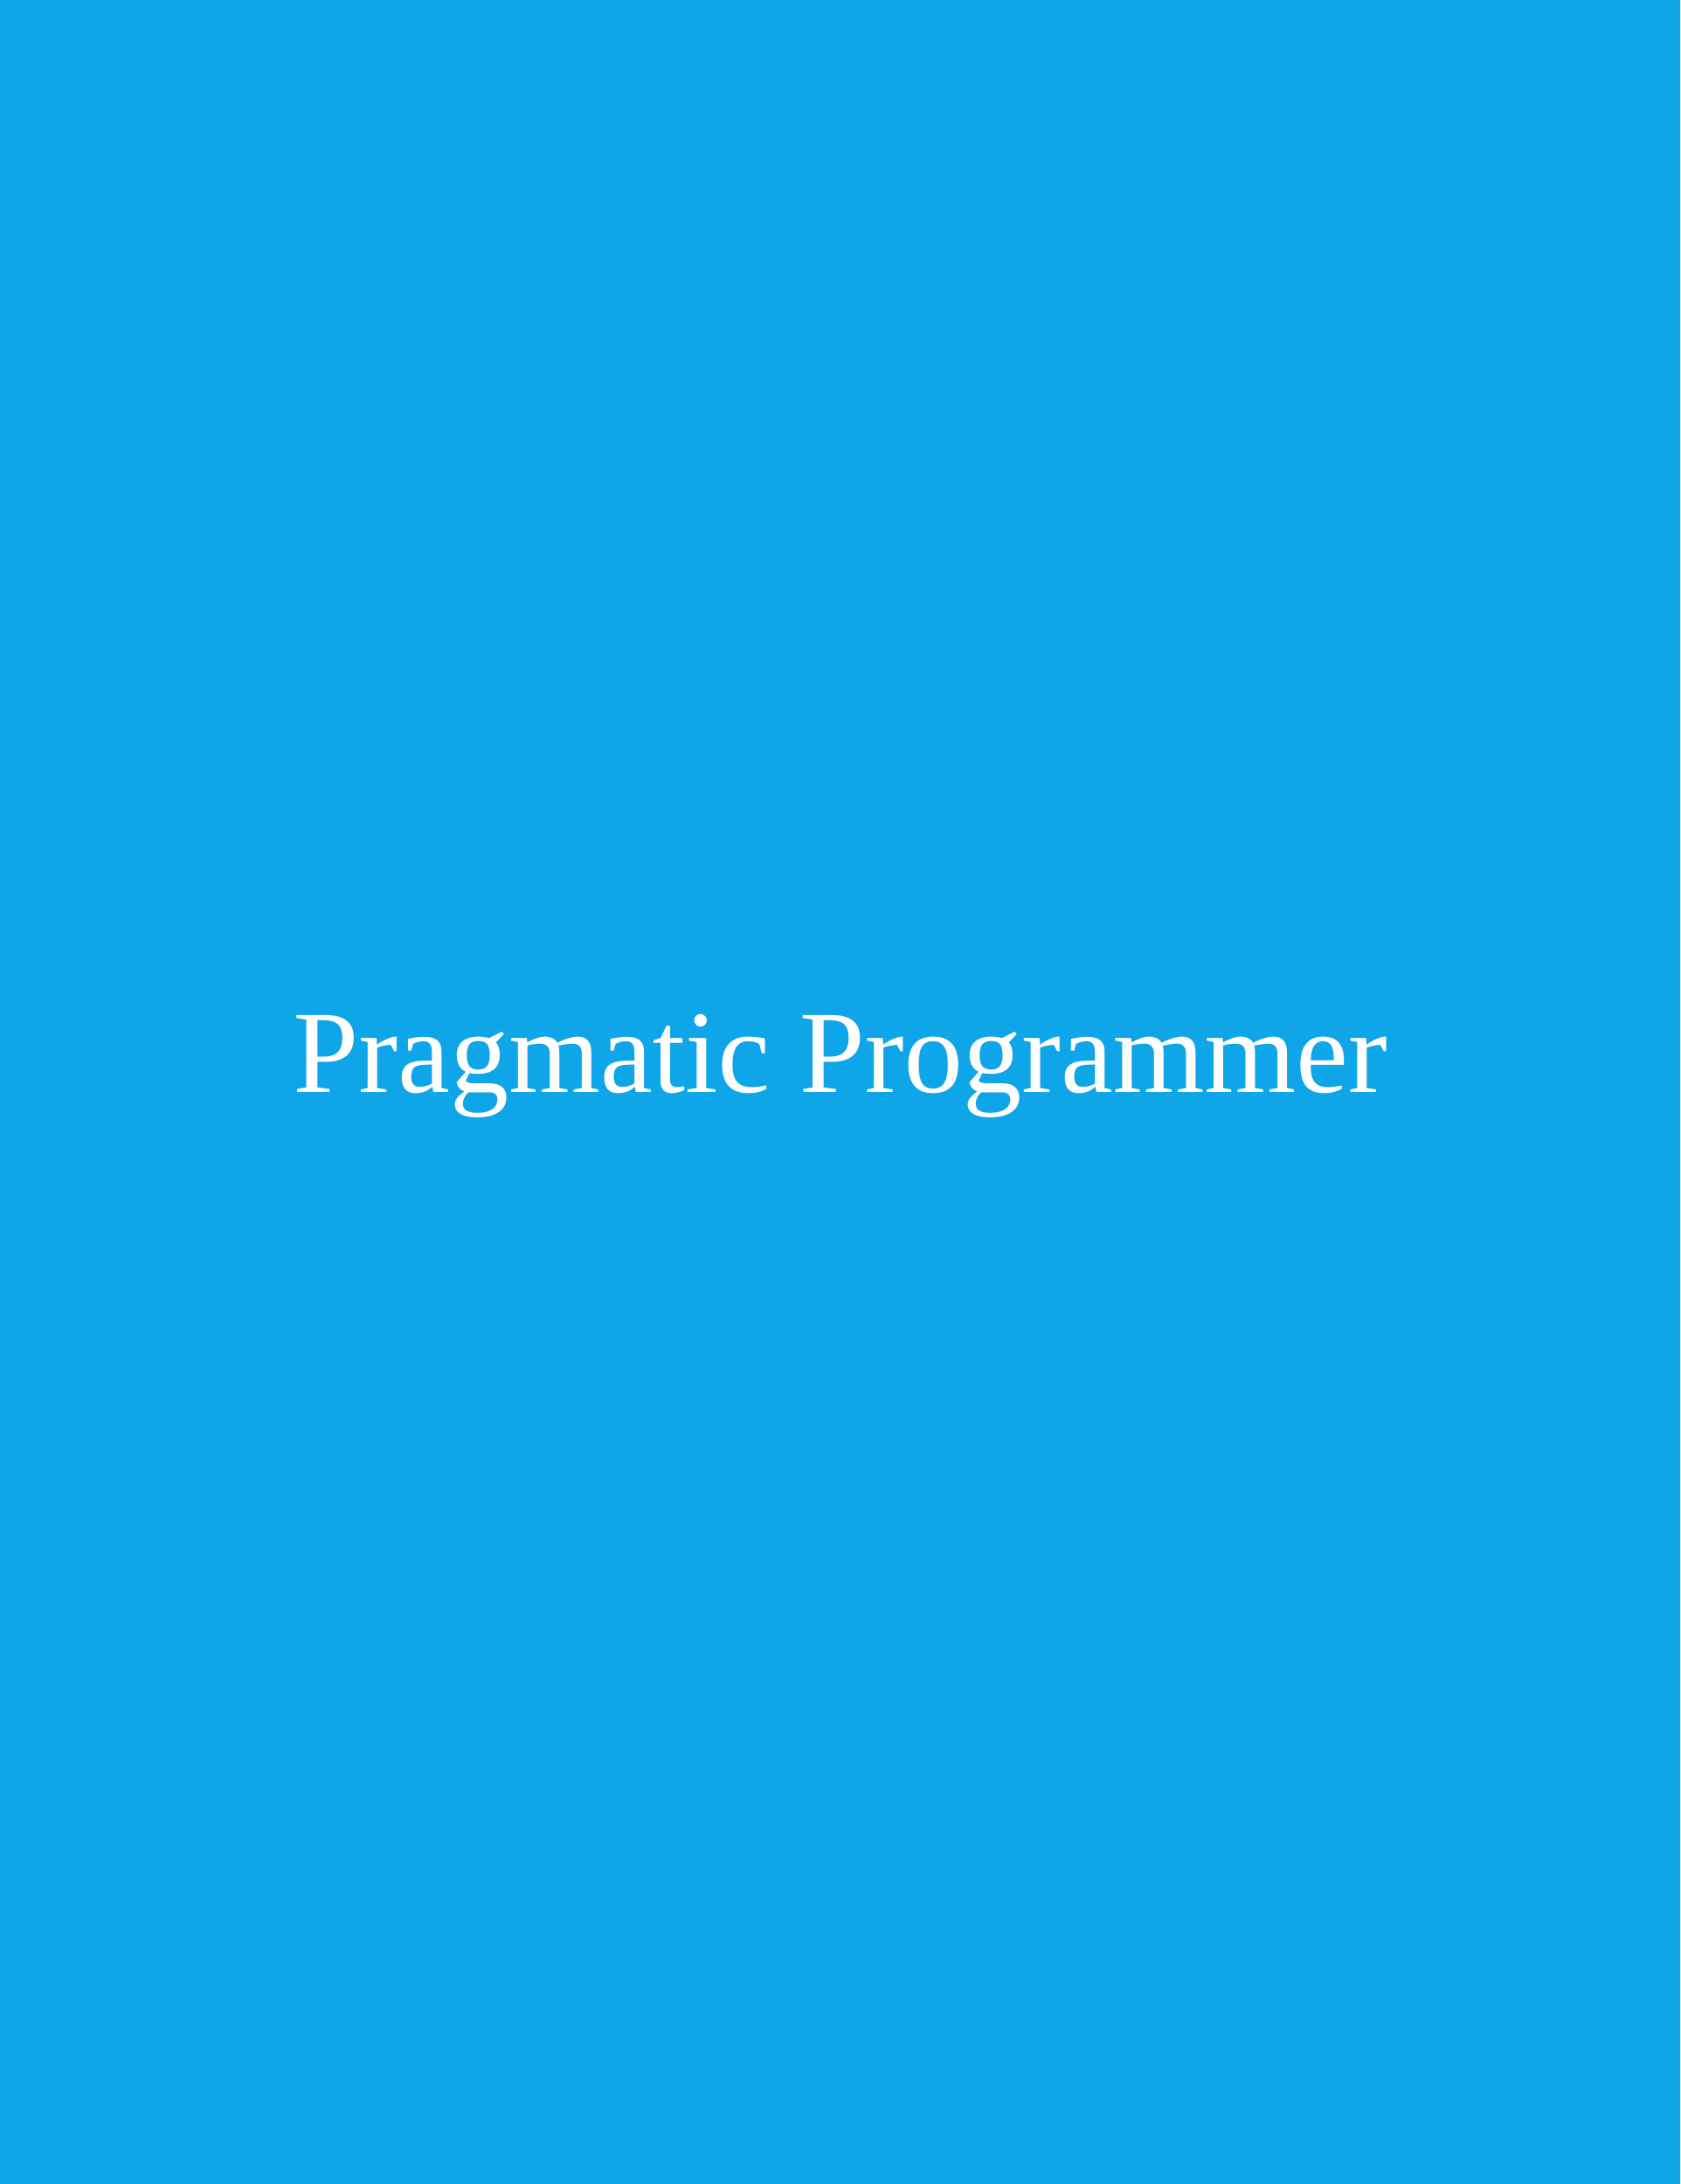
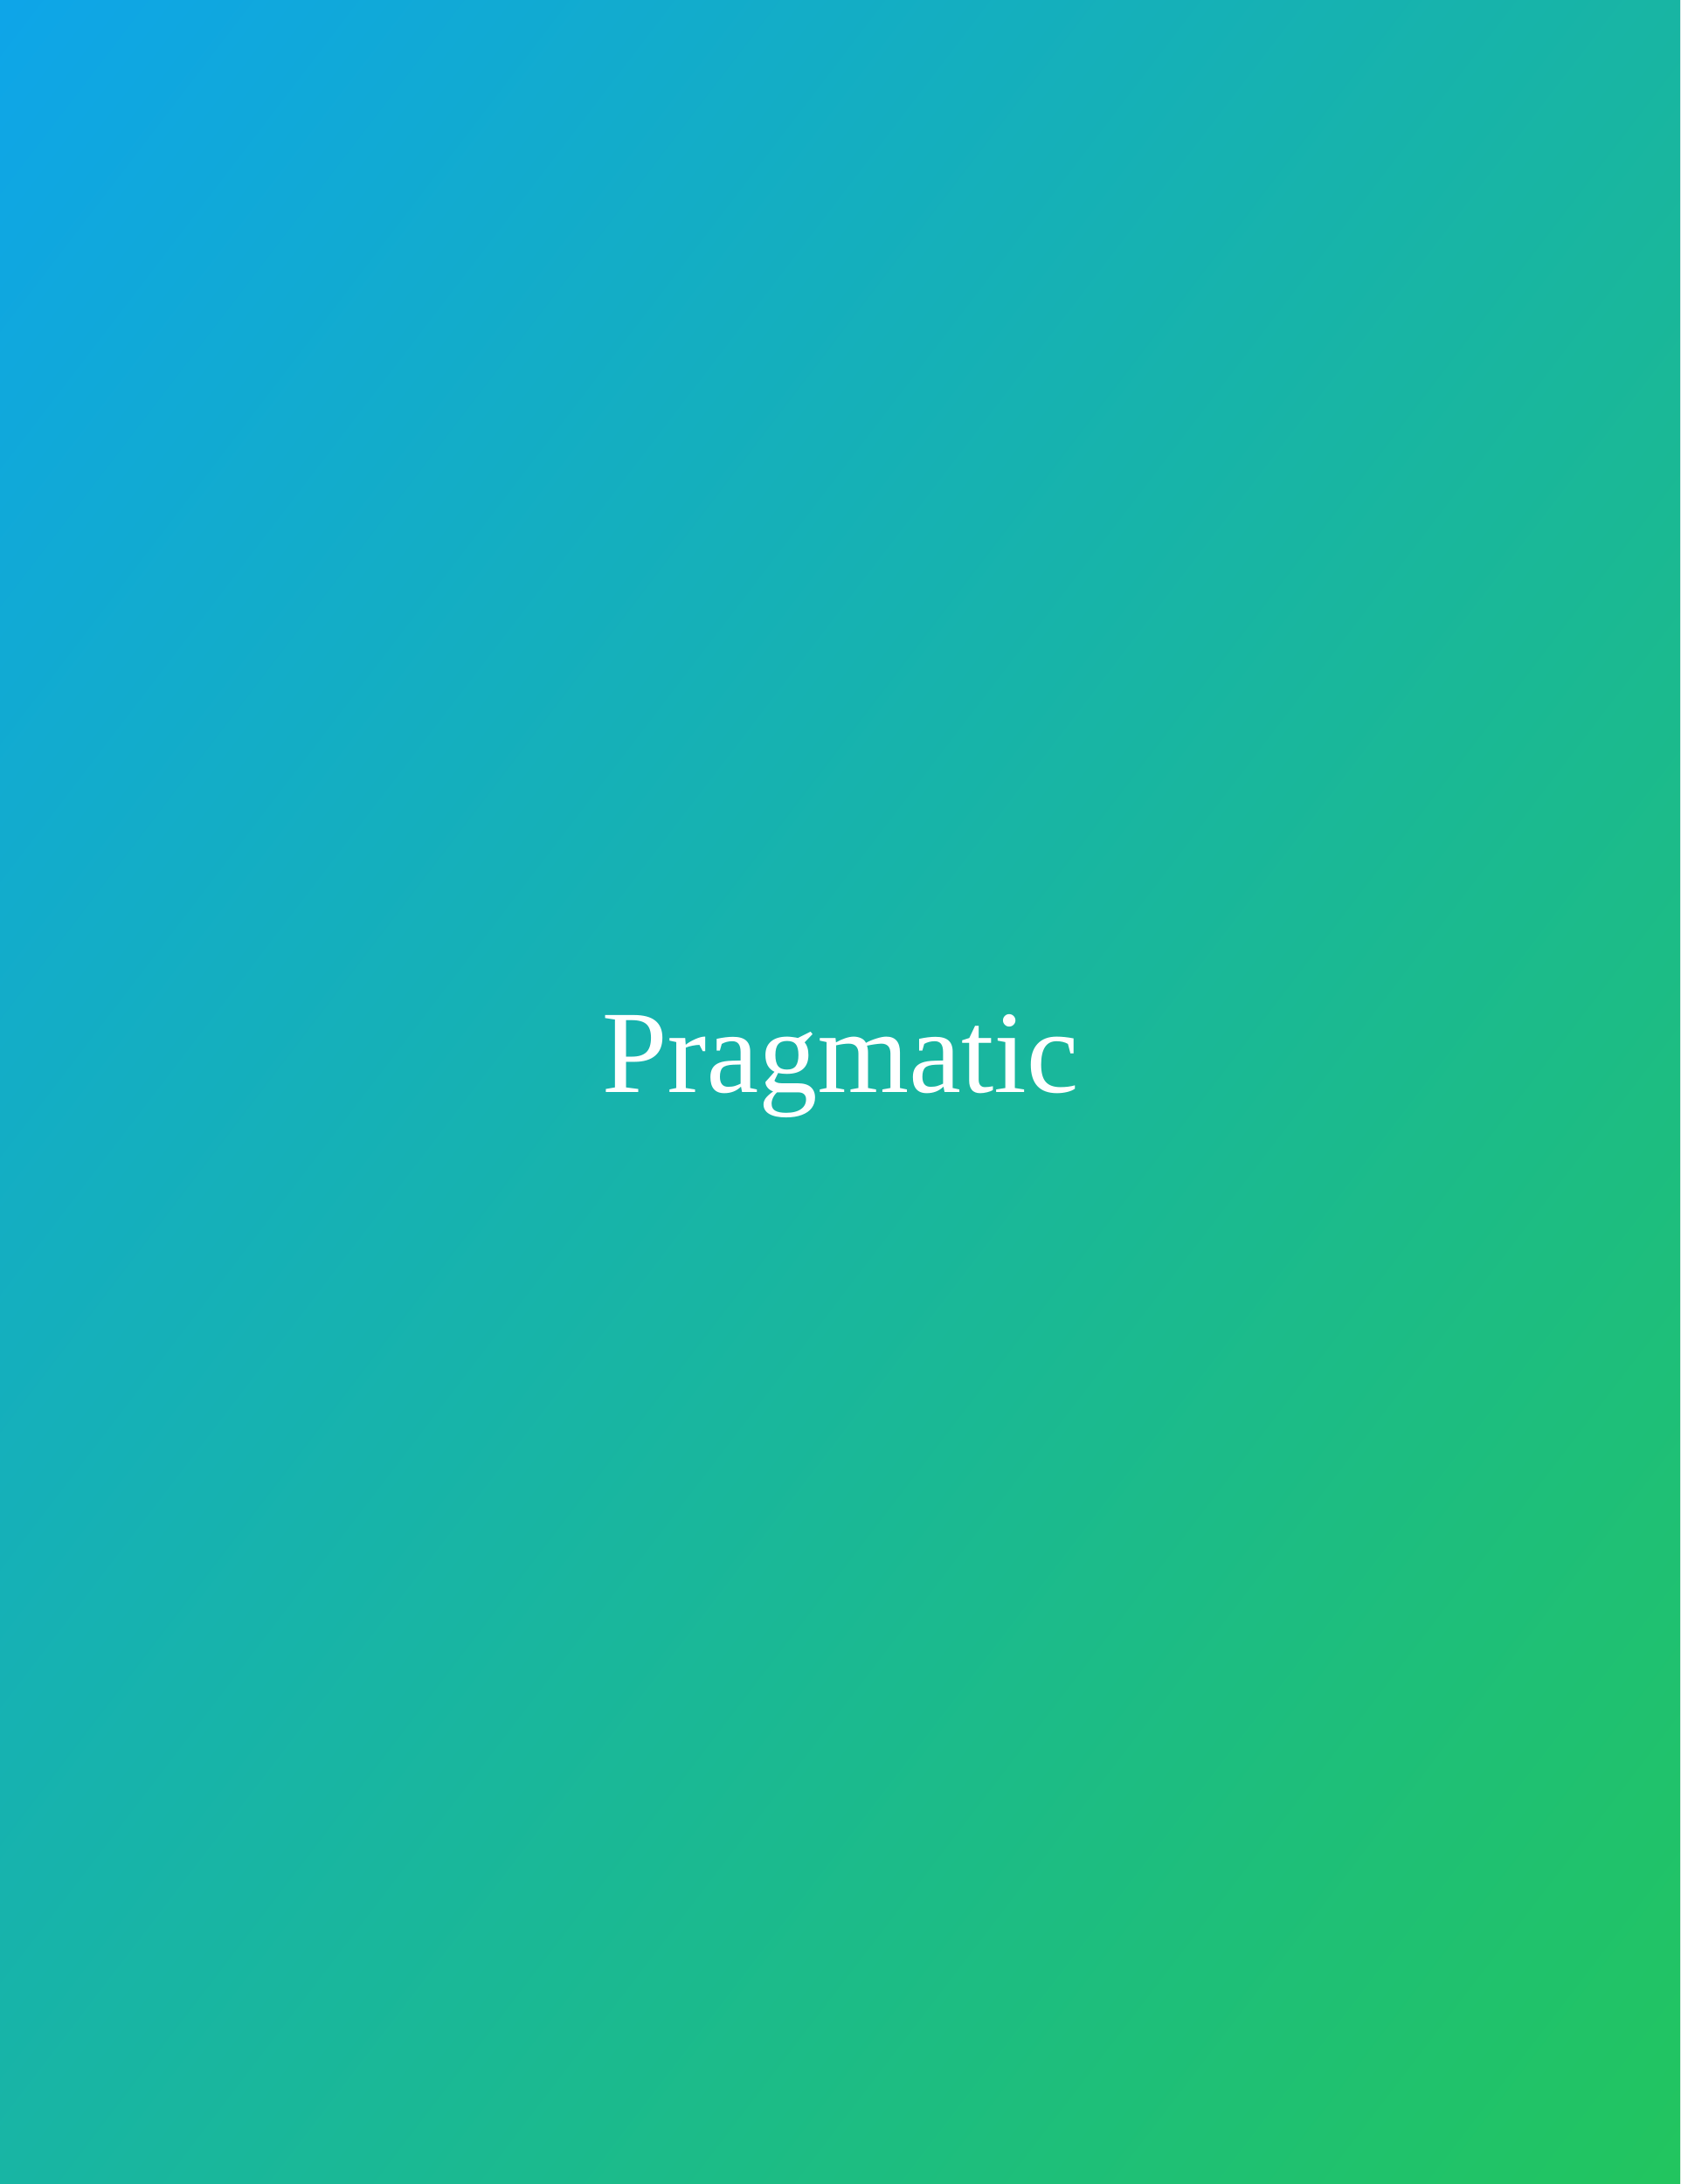
<svg xmlns="http://www.w3.org/2000/svg" width="400" height="520">
-   <rect width="100%" height="100%" fill="#0ea5e9" />
-   <text x="50%" y="50%" font-size="28" fill="#fff" text-anchor="middle">Pragmatic Programmer</text>
+   <defs>
+     <linearGradient id="g" x1="0" y1="0" x2="1" y2="1">
+       <stop offset="0" stop-color="#0ea5e9" />
+       <stop offset="1" stop-color="#22c55e" />
+     </linearGradient>
+   </defs>
+   <rect width="100%" height="100%" fill="url(#g)" />
+   <text x="50%" y="50%" font-size="28" fill="#fff" text-anchor="middle">Pragmatic</text>
</svg>
